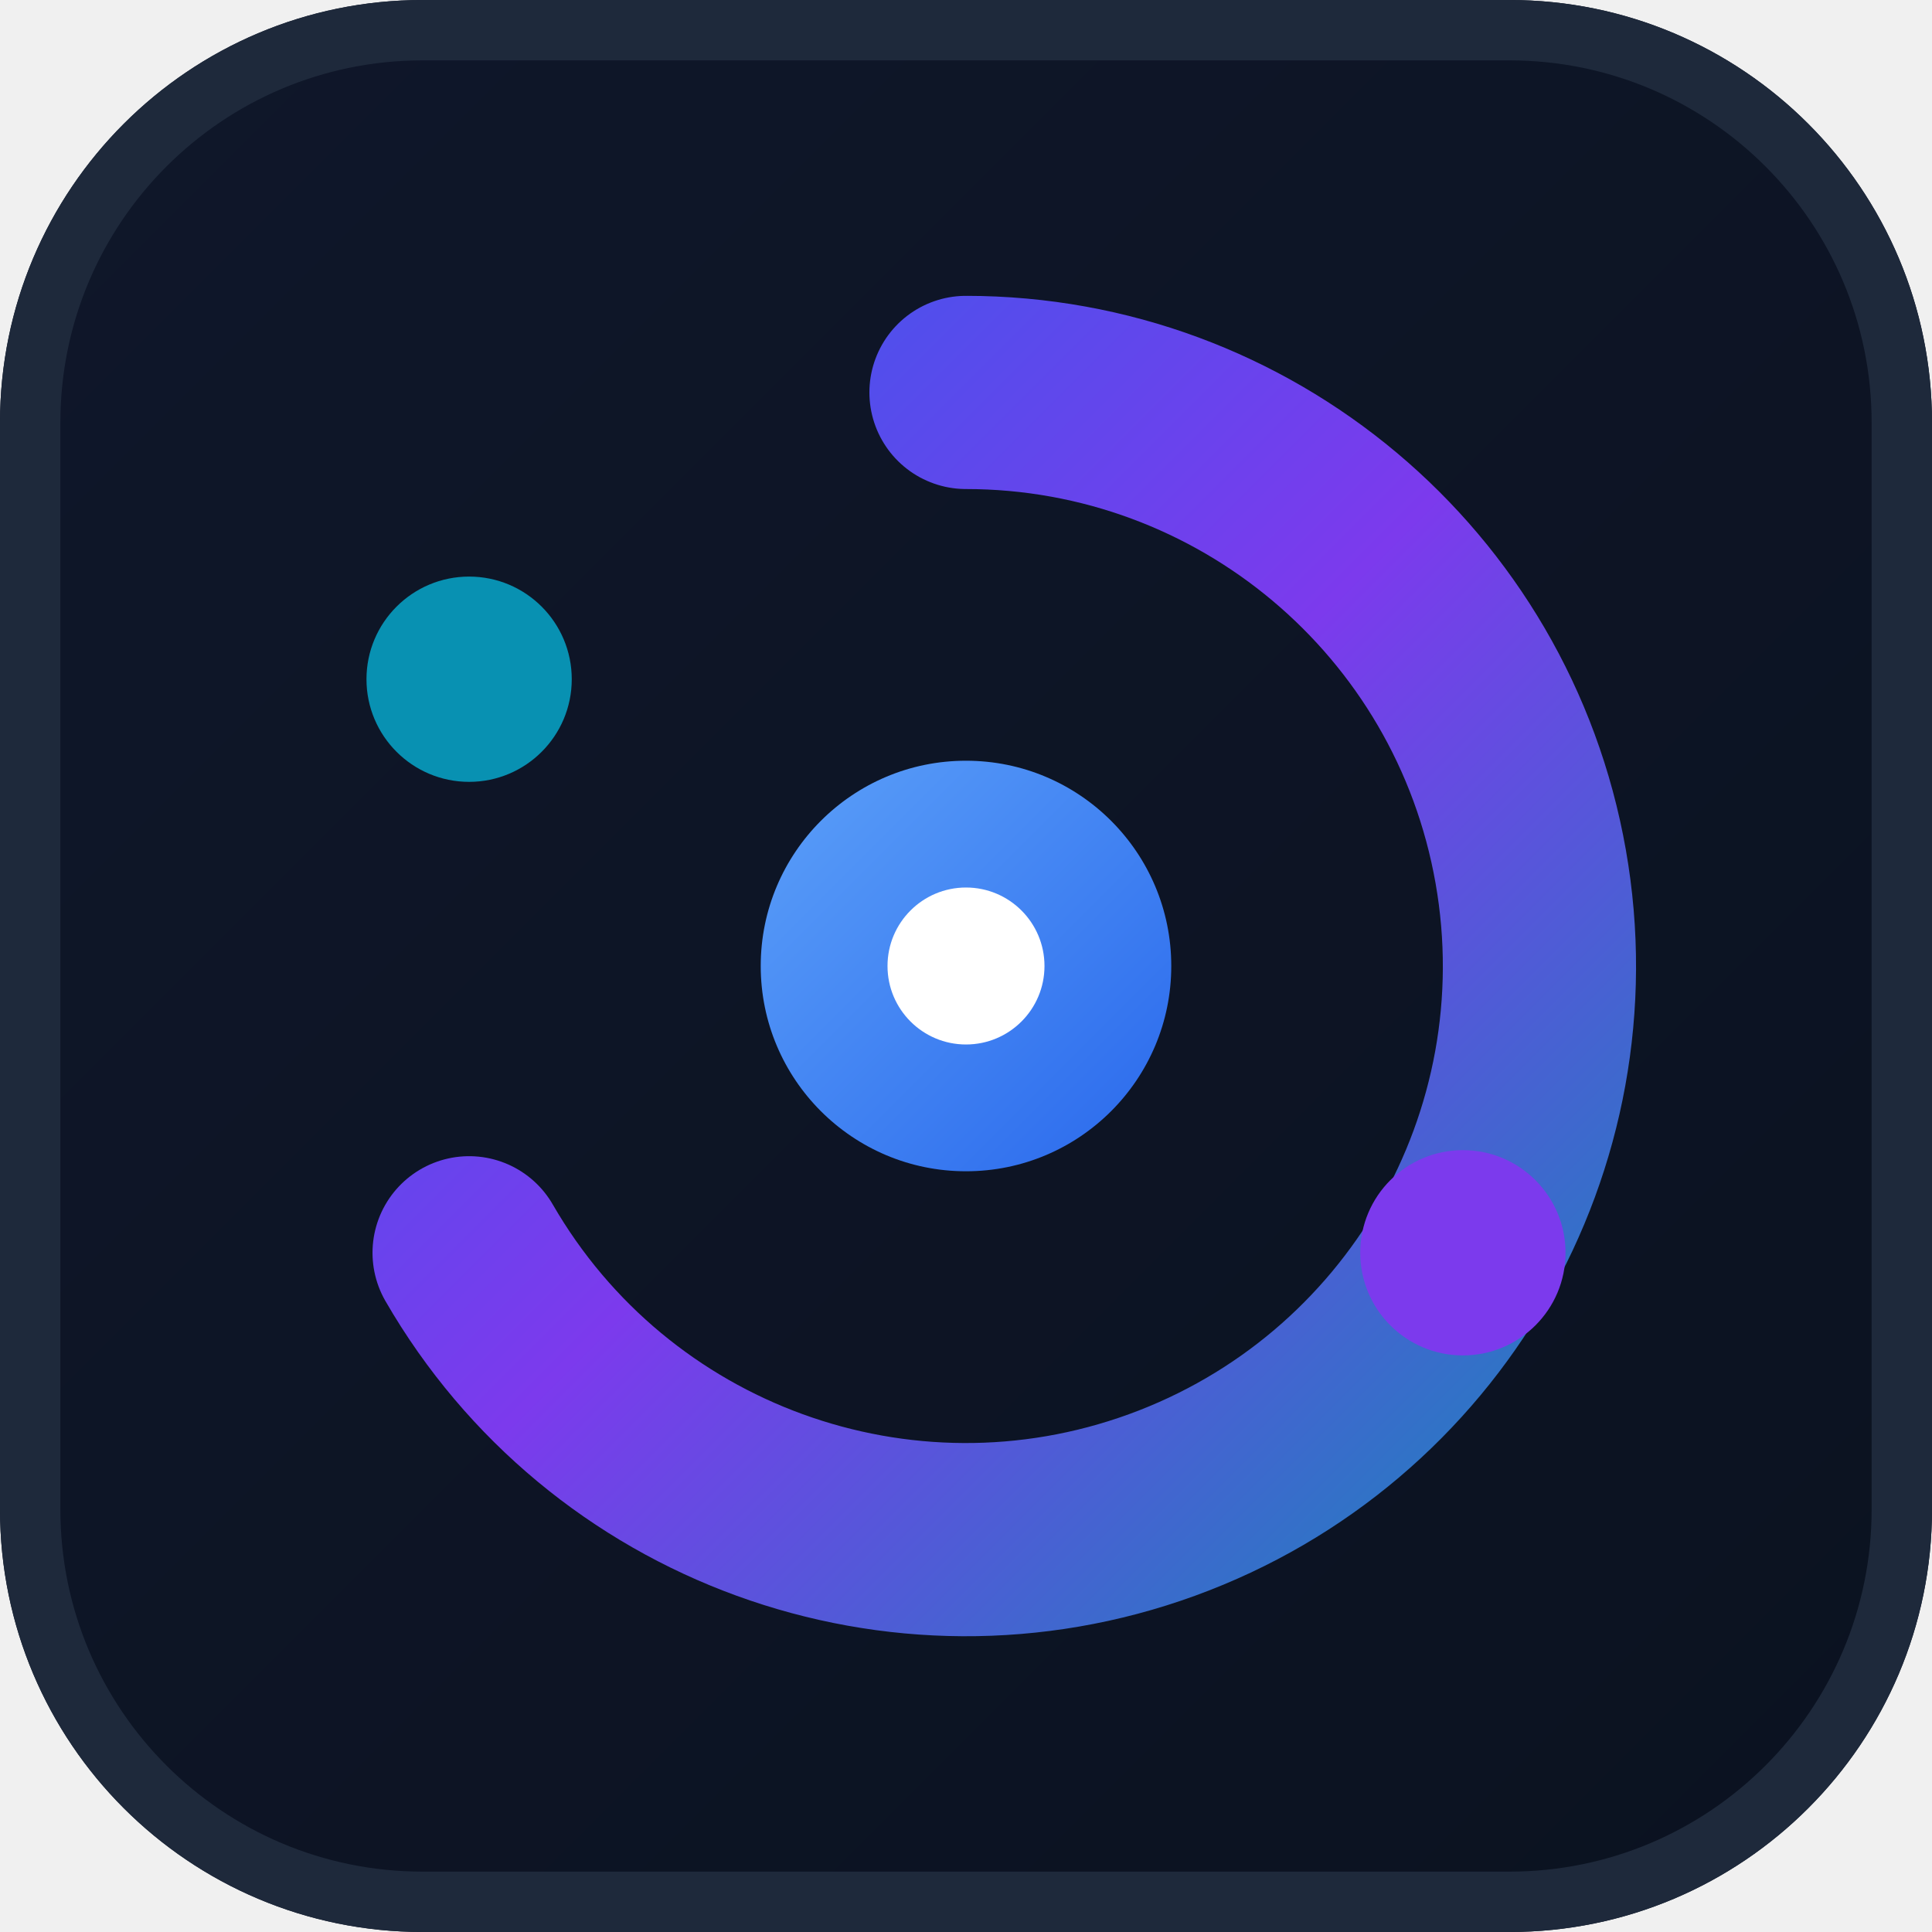
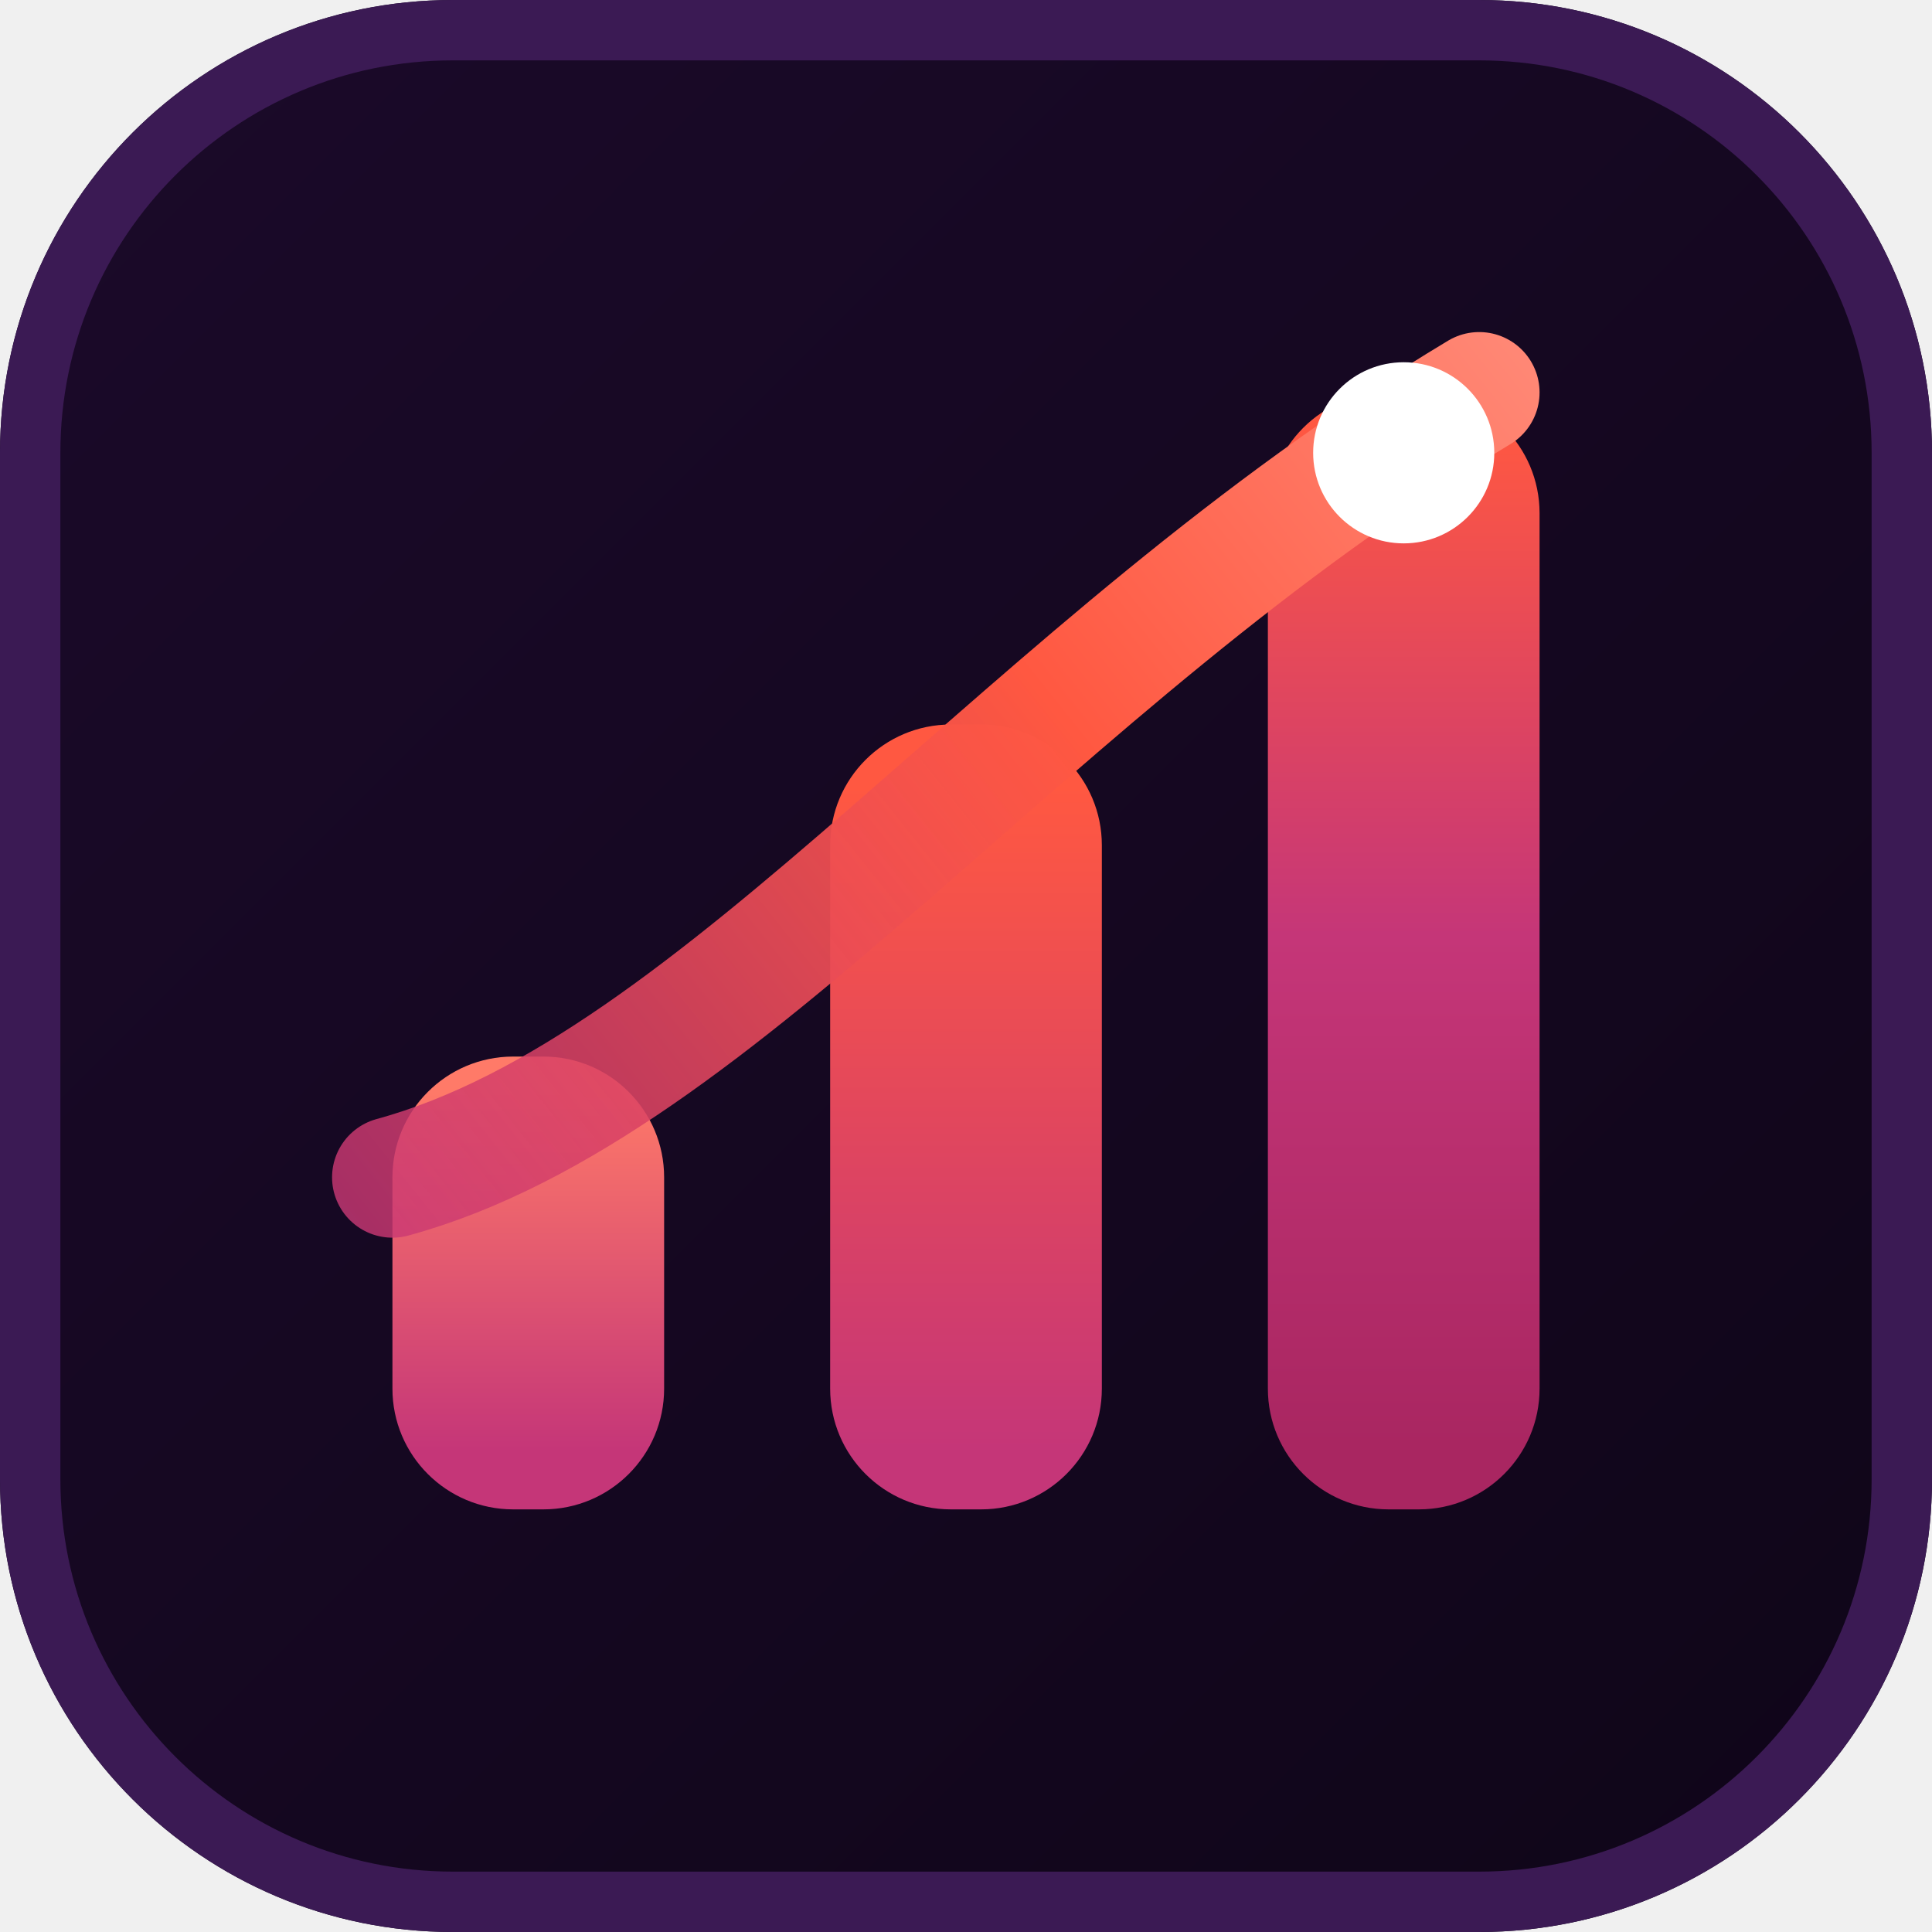
<svg xmlns="http://www.w3.org/2000/svg" viewBox="0 0 32 32" width="100%" height="100%" fill="none">
  <defs>
-     <linearGradient id="onit-bg" x1="0" y1="0" x2="32" y2="32" gradientUnits="userSpaceOnUse">
-       <stop offset="0%" stop-color="#0F172A" />
-       <stop offset="100%" stop-color="#0B1220" />
+     <linearGradient id="scale-bg" x1="0" y1="0" x2="32" y2="32" gradientUnits="userSpaceOnUse">
+       <stop offset="0%" stop-color="#1B0A2A" />
+       <stop offset="100%" stop-color="#0F0518" />
    </linearGradient>
-     <linearGradient id="onit-lifecycle" x1="4" y1="4" x2="28" y2="28" gradientUnits="userSpaceOnUse">
-       <stop offset="0%" stop-color="#2563EB" />
-       <stop offset="50%" stop-color="#7C3AED" />
-       <stop offset="100%" stop-color="#0891B2" />
+     <linearGradient id="bar1-grad" x1="0" y1="24" x2="0" y2="18" gradientUnits="userSpaceOnUse">
+       <stop offset="0%" stop-color="#C53678" />
+       <stop offset="100%" stop-color="#FF7A68" />
    </linearGradient>
-     <linearGradient id="onit-core" x1="12" y1="12" x2="20" y2="20" gradientUnits="userSpaceOnUse">
-       <stop offset="0%" stop-color="#60A5FA" />
-       <stop offset="100%" stop-color="#2563EB" />
+     <linearGradient id="bar2-grad" x1="0" y1="24" x2="0" y2="13" gradientUnits="userSpaceOnUse">
+       <stop offset="0%" stop-color="#C53678" />
+       <stop offset="100%" stop-color="#FF5841" />
+     </linearGradient>
+     <linearGradient id="bar3-grad" x1="0" y1="24" x2="0" y2="7" gradientUnits="userSpaceOnUse">
+       <stop offset="0%" stop-color="#A92661" />
+       <stop offset="50%" stop-color="#C53678" />
+       <stop offset="100%" stop-color="#FF5841" />
+     </linearGradient>
+     <linearGradient id="arrow-grad" x1="6" y1="22" x2="26" y2="6" gradientUnits="userSpaceOnUse">
+       <stop offset="0%" stop-color="#C53678" stop-opacity="0.8" />
+       <stop offset="60%" stop-color="#FF5841" />
+       <stop offset="100%" stop-color="#FF8A78" />
    </linearGradient>
  </defs>
-   <rect width="32" height="32" rx="7" fill="url(#onit-bg)" />
-   <rect x="0.5" y="0.5" width="31" height="31" rx="6.5" stroke="#1E293B" stroke-width="1" />
-   <path d="M 16 6.5        A 9.5 9.5 0 1 1 7.77 20.75" stroke="url(#onit-lifecycle)" stroke-width="3.2" stroke-linecap="round" />
-   <circle cx="7.77" cy="11.25" r="1.7" fill="#0891B2" />
-   <circle cx="24.23" cy="20.75" r="1.7" fill="#7C3AED" />
-   <circle cx="16" cy="16" r="3.4" fill="url(#onit-core)" />
-   <circle cx="16" cy="16" r="1.3" fill="#FFFFFF" />
+   <rect width="32" height="32" rx="7.5" fill="url(#scale-bg)" />
+   <rect x="0.5" y="0.5" width="31" height="31" rx="7" stroke="#3B1A54" stroke-width="1" />
+   <rect x="6.5" y="17.5" width="4.5" height="7.5" rx="2" fill="url(#bar1-grad)" />
+   <rect x="13.75" y="12" width="4.5" height="13" rx="2" fill="url(#bar2-grad)" />
+   <rect x="21" y="6.5" width="4.5" height="18.5" rx="2" fill="url(#bar3-grad)" />
+   <path d="M 6.5 19.5 C 12 18, 17 11, 24.5 6.5" stroke="url(#arrow-grad)" stroke-width="2" stroke-linecap="round" />
+   <circle cx="23.25" cy="7.5" r="1.5" fill="#FFFFFF" />
</svg>
